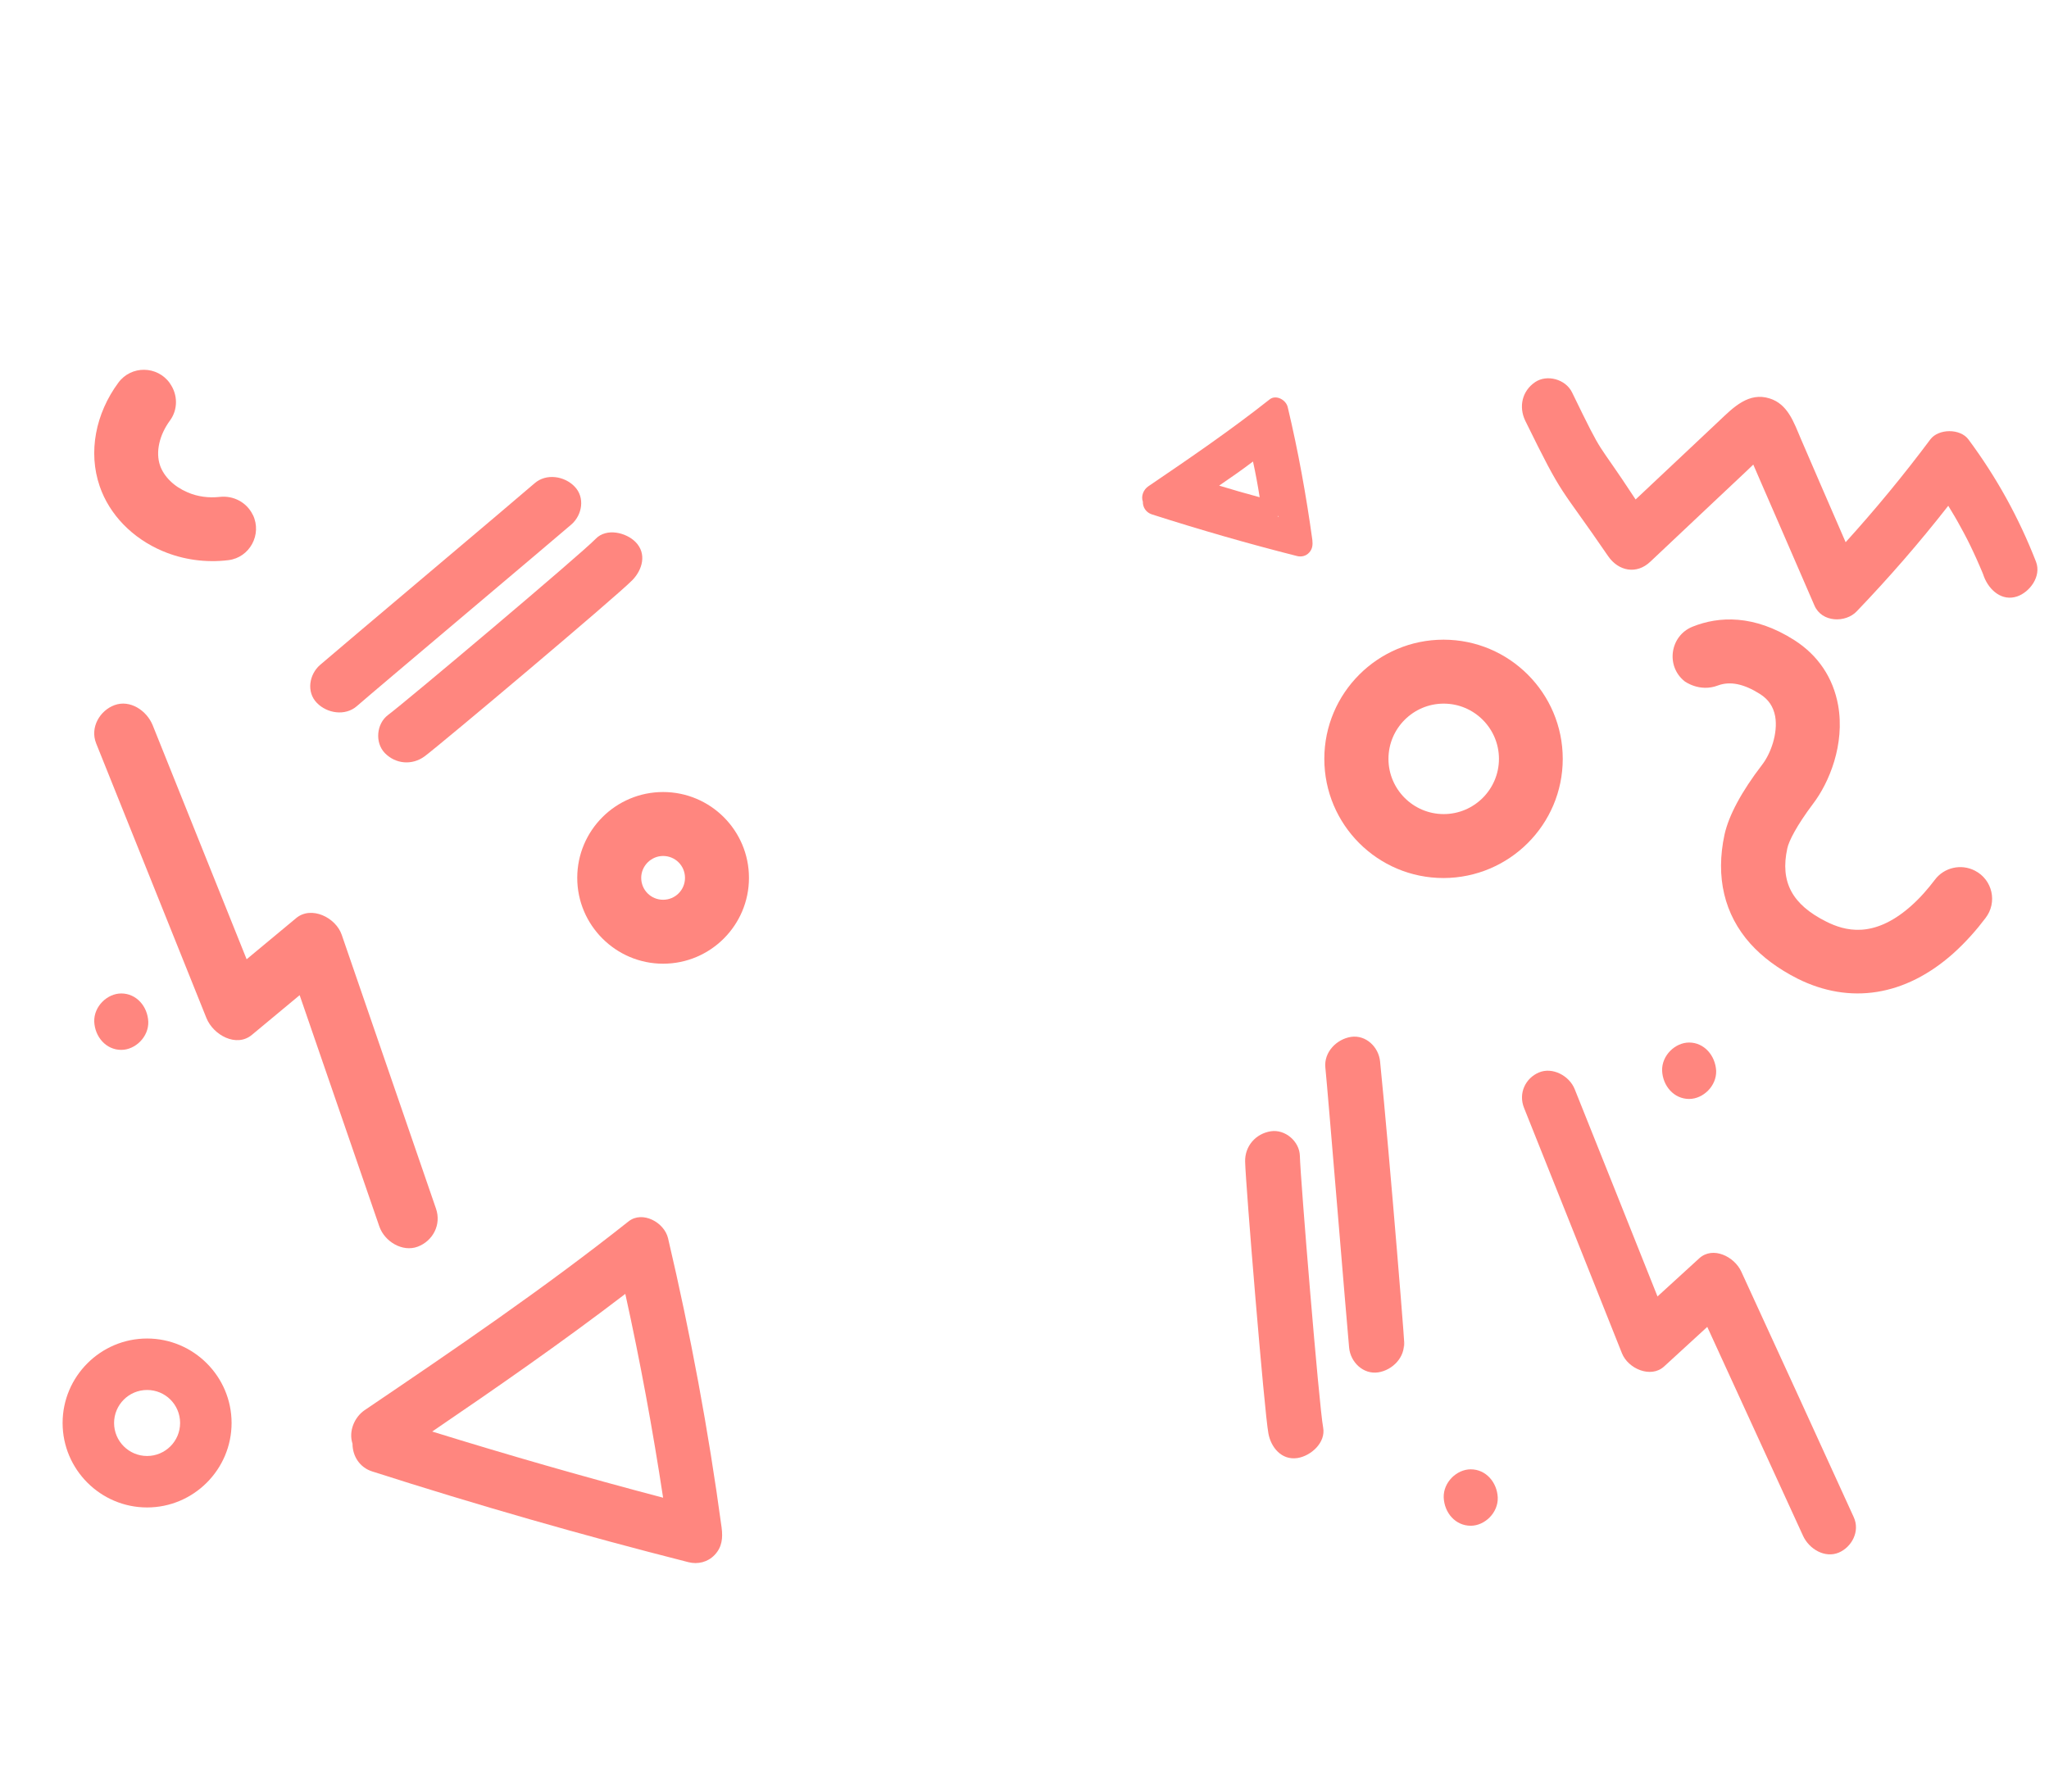
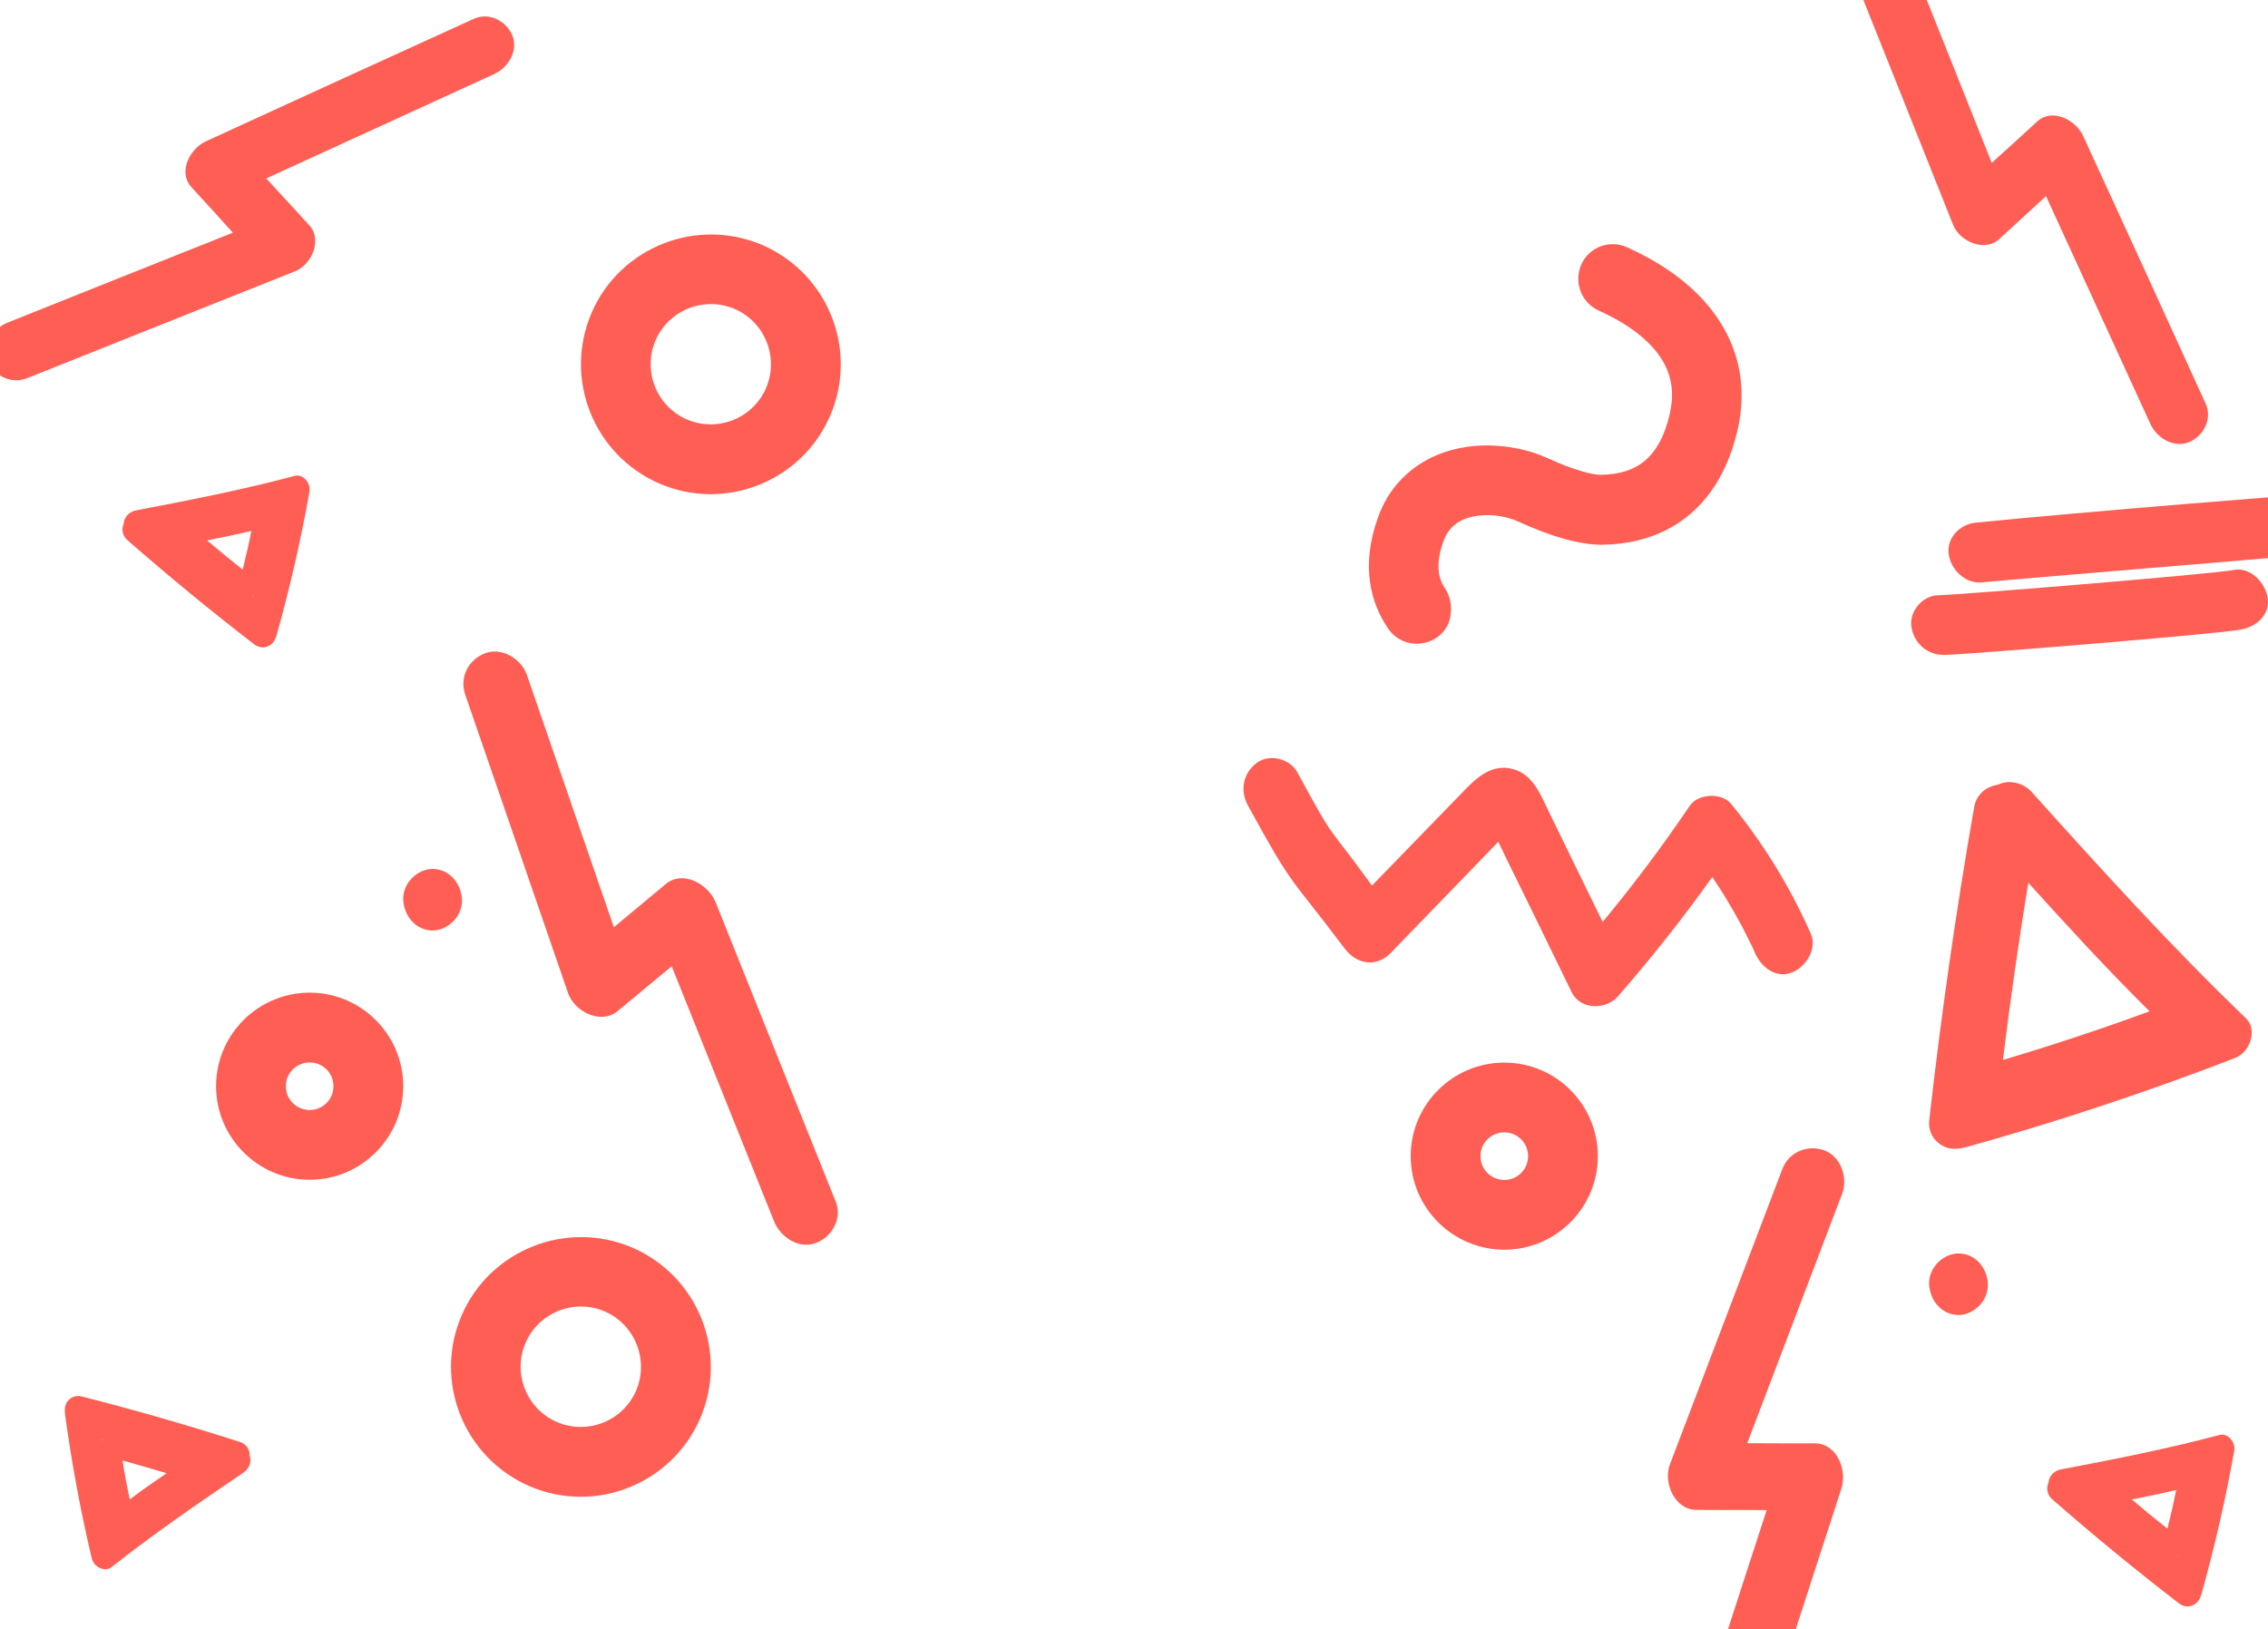
- <svg xmlns="http://www.w3.org/2000/svg" version="1.1" x="0px" y="0px" viewBox="0 0 1198 1048" style="enable-background:new 0 0 1198 1048;" xml:space="preserve">
+ <svg xmlns="http://www.w3.org/2000/svg" version="1.1" id="Layer_1" x="0px" y="0px" viewBox="0 0 1459 1048" style="enable-background:new 0 0 1459 1048;" xml:space="preserve">
  <style type="text/css">
- 	.st0{opacity:0.75;}
- 	.st1{fill:#FF5E54;}
+ 	.st0{fill:#FF5E54;}
</style>
-   <g id="Layer_1">
-     <g class="st0">
-       <path class="st1" d="M390.6,724.2c-2.2-9.4-15-16.3-23.1-9.9c-49.7,39.4-102,75-154.3,110.4c-6,4.1-9.5,12.4-7.1,19.6    c0,7.4,4.3,13.9,11.4,16.2c61.1,19.6,122.8,37.3,185,53.1c5.5,1.4,11.3,0,15.3-4.2c4.4-4.6,4.9-10,4.1-16.1    C414.2,836.4,403.7,780,390.6,724.2z M252.7,837.2c38.2-26,76.2-52.4,112.9-80.5c8.7,39.4,16,79.2,22.1,119.2    C342.5,864,297.5,851.1,252.7,837.2z" />
-       <path class="st1" d="M673.4,300.8c28.1,9,56.5,17.2,85,24.4c2.5,0.6,5.2,0,7-2c2-2.1,2.2-4.6,1.9-7.4    c-3.6-26.1-8.3-52.1-14.4-77.7c-1-4.3-6.9-7.5-10.6-4.5c-22.9,18.1-46.9,34.5-70.9,50.8c-2.8,1.9-4.4,5.7-3.2,9    C668.1,296.7,670.1,299.7,673.4,300.8z M747.6,302.2c-0.2,0-0.3-0.1-0.5-0.1c0,0,0.1-0.1,0.1-0.1c0.1-0.1,0.2-0.2,0.3-0.4    C747.5,301.8,747.5,302,747.6,302.2z M712.8,284c6.7-4.6,13.4-9.2,19.8-14.1c1.5,6.9,2.8,13.9,3.9,20.9    C728.6,288.7,720.7,286.4,712.8,284z" />
-       <path class="st1" d="M225,440.4c6.3,6.5,16,7.3,23.3,1.9c10.5-7.9,112.4-93.7,121.5-103.1c5.8-6,8.5-15.4,1.8-22.2    c-5.5-5.6-17-8.4-23.3-1.9c-9.1,9.4-110.9,95.2-121.5,103.1C220.1,423.3,219.1,434.3,225,440.4z" />
-       <path class="st1" d="M185.3,411.1c5.9,6.1,16.5,7.8,23.3,1.9c11.1-9.7,114.3-96.6,125.5-106.3c6.3-5.5,8.1-15.8,1.8-22.2    c-5.9-6.1-16.5-7.8-23.3-1.9c-11.1,9.7-114.3,96.6-125.5,106.3C180.8,394.4,179,404.7,185.3,411.1z" />
-       <path class="st1" d="M919.1,229.4c-3.8-7.7-14.7-10.6-21.6-5.9c-7.5,5.1-9.7,14.3-5.7,22.6c22.9,46.7,19.2,36.4,48.4,79.1    c6.1,8.9,16.7,10.9,24.7,3.3c12.3-11.6,24.6-23.2,36.9-34.8c6.2-5.8,12.3-11.6,18.5-17.4c1.6-1.5,3.2-3,4.8-4.6    c1.5,3.5,3,6.9,4.5,10.4c3.6,8.2,7.1,16.4,10.7,24.6c6.9,15.8,13.7,31.7,20.6,47.5c4.3,9.9,18.2,10.2,24.7,3.3    c18.8-19.6,36.7-40.2,53.5-61.7c2.4,3.9,4.8,7.9,7,12c2.8,5,5.4,10.1,7.8,15.3c1.2,2.6,2.4,5.2,3.5,7.8c0.6,1.3,1.1,2.6,1.7,4    c0.2,0.5,0.4,0.9,0.4,1c0,0,0.1,0.3,0.5,1.4c3.1,8,10.6,14.5,19.4,11.5c7.3-2.5,14.3-11.7,11-20.3c-10.1-25.9-23.1-49.4-39.5-71.5    c-4.8-6.5-17.5-6.4-22.3,0c-15.6,20.9-32.1,40.9-49.5,60.1c-4.9-11.4-9.9-22.8-14.8-34.1l-11.4-26.4c-4.1-9.6-7.6-20.3-18.3-23.6    c-12.1-3.8-21,5.1-29.2,12.9c-6.8,6.4-13.7,12.9-20.5,19.3c-9.5,9-19.1,17.9-28.6,26.9C931.7,254.5,939,270.3,919.1,229.4z" />
-       <path class="st1" d="M147.3,605.2c9.3-7.7,18.6-15.5,27.9-23.2c15.5,45.1,31.1,90.2,46.6,135.3c3.1,8.9,13.6,15.1,22.4,11.8    c8.8-3.3,14-12.8,10.7-22.3c-18.4-53.4-36.7-106.7-55.1-160.1c-3.5-10.2-17.8-17.1-26.6-9.8c-9.7,8-19.3,16-29,24.1    c-18.3-45.6-36.6-91.2-54.9-136.8c-3.5-8.7-13.3-15.2-22.4-11.8c-8.4,3.1-14.4,12.9-10.7,22.3c21.5,53.6,43,107.1,64.5,160.7    C124.7,605.3,138.2,612.8,147.3,605.2z" />
-       <path class="st1" d="M760,676c-0.2-8.5-8.6-15.7-17-14.4c-8.9,1.4-15.3,8.8-15,17.9c0.3,13.2,11.2,145.9,13.6,158.8    c1.5,8.2,7.7,15.8,17,14.4c7.8-1.2,16.7-9,15-17.9C771.2,821.9,760.3,689.1,760,676z" />
-       <path class="st1" d="M806.9,620.8c-0.8-8.4-8.2-15.7-17-14.4c-8.4,1.3-15.9,8.9-15,17.9c1.5,14.7,12.5,149.2,13.9,163.9    c0.8,8.4,8.2,15.7,17,14.4c8.4-1.3,15.9-8.9,15-17.9C823.3,809.6,812.4,675,806.9,620.8z" />
-       <path class="st1" d="M1018.1,743.7c-4-8.8-16.6-15.1-24.6-7.8c-8.1,7.4-16.3,14.9-24.4,22.3c-16.1-40.4-32.2-80.8-48.4-121.2    c-3.2-8-13.1-13.1-20.9-9.8c-7.9,3.3-12.2,12.2-8.7,20.8c19.1,47.8,38.2,95.6,57.2,143.4c3.6,9.1,16.9,14.8,24.6,7.8    c8.4-7.7,16.9-15.5,25.3-23.2c18.7,40.7,37.3,81.5,56,122.2c3.6,7.8,12.8,13.2,20.9,9.8c7.5-3.2,12.6-12.4,8.7-20.8    C1062,839.4,1040.1,791.5,1018.1,743.7z" />
-       <path class="st1" d="M859.9,892.3c8.2,0,16.1-7.6,15.8-16.5c-0.4-8.9-6.9-16.5-15.8-16.5c-8.2,0-16.1,7.6-15.8,16.5    C844.5,884.8,851,892.3,859.9,892.3z" />
-       <path class="st1" d="M55.1,597.5c0.4,8.9,6.9,16.5,15.8,16.5c8.2,0,16.1-7.6,15.8-16.5c-0.4-8.9-6.9-16.5-15.8-16.5    C62.7,581,54.8,588.6,55.1,597.5z" />
-       <path class="st1" d="M987.6,609.7c-8.2,0-16.1,7.6-15.8,16.5c0.4,8.9,6.9,16.5,15.8,16.5c8.2,0,16.1-7.6,15.8-16.5    C1002.9,617.3,996.4,609.7,987.6,609.7z" />
-       <path class="st1" d="M1154.7,509.2L1154.7,509.2c-8.1-4.2-18.1-1.9-23.5,5.4c-3.8,5-8.6,10.7-14.5,15.8    c-21.6,18.8-38.3,13.9-48.9,8.6c-20-10-27.1-23.2-22.8-42.9c0.9-4.2,5.4-13.2,15.1-26.1c9.3-12.2,18.7-34.6,14.6-57.6    c-2.9-16-11.7-29.2-25.7-38.1c-23.4-14.9-44-14-59.4-7.8c-13.2,5.3-15.8,23-4.7,31.9c0,0,8.7,6.6,19.5,2.5    c7.2-2.7,15.3-0.9,24.5,4.9c5.1,3.2,7.9,7.4,9,13.1c1.7,9.8-2.5,21.7-7.6,28.3c-12.2,15.9-19.5,29.7-22,40.8    c-5.4,25-0.1,46.9,15.1,63.9c7.1,7.9,16.3,14.7,27.5,20.4c30.8,15.4,63.1,10.2,91-14.6c7.6-6.8,14-14.2,18.9-20.7    C1168,527.8,1165,514.5,1154.7,509.2z" />
-       <path class="st1" d="M86,782.8c-27.2,0-49.4,22.2-49.4,49.4c0,27.2,22.2,49.4,49.4,49.4s49.4-22.2,49.4-49.4    C135.4,805,113.2,782.8,86,782.8z M86,851.5c-10.6,0-19.3-8.6-19.3-19.3c0-10.6,8.6-19.3,19.3-19.3s19.3,8.6,19.3,19.3    C105.3,842.9,96.6,851.5,86,851.5z" />
-       <path class="st1" d="M913.7,443.8c0-38.4-31.2-69.7-69.7-69.7c-38.4,0-69.7,31.2-69.7,69.7s31.2,69.7,69.7,69.7    C882.5,513.4,913.7,482.2,913.7,443.8z M811.8,443.8c0-17.8,14.5-32.3,32.3-32.3c17.8,0,32.3,14.5,32.3,32.3s-14.5,32.3-32.3,32.3    C826.3,476.1,811.8,461.6,811.8,443.8z" />
-       <path class="st1" d="M387.7,563.6c27.7,0,50.2-22.5,50.2-50.2c0-27.7-22.5-50.2-50.2-50.2s-50.2,22.5-50.2,50.2    C337.5,541.1,360.1,563.6,387.7,563.6z M387.7,500.6c7.1,0,12.8,5.7,12.8,12.8c0,7.1-5.7,12.8-12.8,12.8    c-7.1,0-12.8-5.7-12.8-12.8C374.9,506.4,380.7,500.6,387.7,500.6z" />
-       <path class="st1" d="M58.3,284.4c5.7,16.6,19.1,30.4,36.8,37.9c12.1,5.1,25.4,6.9,38.4,5.3c12.5-1.5,19.8-15,14.4-26.4l-0.1-0.1    c-3.5-7.3-11.3-11.4-19.3-10.5c-6.5,0.7-13-0.1-18.9-2.7c-7.8-3.3-13.7-9.1-16-15.6c-2.8-8.1-0.3-18.1,5.8-26.4    c4.7-6.4,4.6-15.1,0-21.6l-0.1-0.2c-7.3-10.3-22.6-10.5-30.1-0.3C55.9,241.8,51.4,264.4,58.3,284.4z" />
-     </g>
+   <g id="Layer_2_00000096061172766915527070000017190751085984540576_">
+ </g>
+   <g id="Layer_2_00000029008057289924901870000003303777381512782465_">
+ </g>
+   <g>
+     <path class="st0" d="M189.6,306.2c-33.8,9-68,15.7-102.2,22.2c-4,0.8-7.6,4.2-7.8,8.4c-1.6,3.6-0.9,7.8,2.2,10.6   c26.6,23.3,54,45.8,81.9,67.3c2.5,1.8,5.7,2.5,8.7,1.1c3.2-1.4,4.6-4,5.6-7.2c8.5-30.4,15.6-61.3,21.1-92.4   C200,311,195.1,304.7,189.6,306.2z M156.1,366.5c-7.8-6.2-15.4-12.4-22.9-18.8c9.6-1.9,19.1-3.8,28.5-6.1   C160.1,349.9,158.2,358.2,156.1,366.5z M162.8,384.2c-0.2-0.1-0.3-0.3-0.5-0.3l0.2-0.1c0.2-0.1,0.3-0.1,0.5-0.3   C162.9,383.7,162.8,384,162.8,384.2z" />
+     <path class="st0" d="M1427.8,923.3c-33.8,9-68,15.7-102.2,22.2c-4,0.8-7.6,4.2-7.8,8.4c-1.6,3.6-0.9,7.8,2.2,10.6   c26.6,23.3,54,45.8,81.9,67.3c2.5,1.8,5.7,2.5,8.7,1.1c3.2-1.4,4.6-4,5.6-7.2c8.5-30.4,15.6-61.3,21.1-92.4   C1438.2,928.1,1433.3,921.8,1427.8,923.3z M1394.3,983.6c-7.8-6.2-15.4-12.4-22.9-18.8c9.6-1.9,19.1-3.8,28.5-6.1   C1398.3,967,1396.4,975.3,1394.3,983.6z M1401,1001.3c-0.2-0.1-0.3-0.3-0.5-0.3l0.2-0.1c0.2-0.1,0.3-0.1,0.5-0.3   C1401.1,1000.8,1401,1001.1,1401,1001.3z" />
+     <path class="st0" d="M1110.6,578.5c3.6,5.9,7,11.9,10.2,17.9c1.6,3.1,3.1,6.1,4.6,9.1c0.8,1.5,1.5,3.1,2.3,4.7   c0.3,0.6,0.5,1,0.5,1.2c0,0,0.2,0.4,0.7,1.6c4.1,9.4,13.5,16.8,23.9,12.7c8.6-3.4,16.4-14.8,12.1-24.9   c-13.5-30.5-30.4-57.9-51.2-83.5c-6.1-7.5-21.3-6.8-26.7,1.2c-17.5,25.9-36.2,50.8-56,74.7c-6.5-13.4-13.1-26.8-19.6-40.1l-15.1-31   c-5.5-11.3-10.2-23.9-23.2-27.3c-14.7-3.9-24.9,7.3-34.2,17c-7.8,8-15.7,16.2-23.5,24.2c-10.9,11.3-21.9,22.5-32.8,33.8   c-31.6-43.6-22-25.1-48.1-73c-5-9-18.2-11.9-26.1-5.9c-8.7,6.5-10.9,17.7-5.6,27.4c30,54.7,25,42.6,62.3,92.1   c7.8,10.3,20.6,12.2,29.7,2.6c14.1-14.6,28.2-29.1,42.3-43.7c7.1-7.3,14.1-14.6,21.2-21.9c1.8-1.8,3.7-3.8,5.5-5.8   c2,4.1,4,8.1,5.9,12.2c4.8,9.6,9.4,19.2,14.2,28.9c9.1,18.6,18.1,37.2,27.2,55.8c5.7,11.6,22.3,11.2,29.7,2.6   c21.4-24.5,41.7-50.1,60.7-76.8C1104.6,569,1107.8,573.7,1110.6,578.5z" />
+     <path class="st0" d="M154.4,927.8c-33.7-10.8-67.7-20.6-101.9-29.3c-3-0.7-6.2,0-8.4,2.4c-2.4,2.5-2.6,5.5-2.3,8.9   c4.3,31.3,10,62.5,17.3,93.1c1.2,5.2,8.3,9,12.7,5.4c27.5-21.7,56.2-41.4,85-60.9c3.4-2.3,5.3-6.8,3.8-10.8   C160.8,932.7,158.4,929.1,154.4,927.8z M66,926.3c-0.1,0.1-0.2,0.2-0.4,0.5c0-0.2,0-0.4-0.1-0.7C65.7,926.1,65.9,926.2,66,926.3   L66,926.3z M83.5,964.8c-1.8-8.3-3.4-16.7-4.7-25.1c9.4,2.6,18.9,5.4,28.4,8.2C99.2,953.4,91.1,958.9,83.5,964.8z" />
+     <path class="st0" d="M460.3,580.4c-4.9-11.7-21.1-20.7-32-11.6c-11.1,9.2-22.3,18.6-33.4,27.8c-18.6-54.1-37.3-108.1-55.9-162.2   c-3.7-10.7-16.3-18.1-26.9-14.1c-10.5,4-16.8,15.3-12.8,26.7c22.1,64,44,127.9,66.1,191.9c4.2,12.2,21.3,20.5,31.9,11.7   c11.6-9.6,23.1-19.2,34.8-28.9c21.9,54.7,43.9,109.3,65.8,164c4.2,10.4,15.9,18.2,26.9,14.1c10.1-3.7,17.3-15.5,12.8-26.7   C511.8,708.8,486.1,644.7,460.3,580.4z" />
+     <path class="st0" d="M297.2,578.9c-0.5-10.7-8.3-19.8-18.9-19.8c-9.8,0-19.3,9.1-18.9,19.8c0.5,10.7,8.3,19.8,18.9,19.8   C288.1,598.7,297.6,589.6,297.2,578.9z" />
+     <path class="st0" d="M1259.9,806.5c-9.8,0-19.3,9.1-18.9,19.8c0.5,10.7,8.3,19.8,18.9,19.8c9.8,0,19.3-9.1,18.9-19.8   C1278.4,815.6,1270.6,806.5,1259.9,806.5z" />
+     <path class="st0" d="M1306.9,509.5c-5.1-5.7-14.4-8.2-21.6-4.6c-7.8,1.1-14,6.6-15.3,14.3c-11.7,66.8-21.3,134-28.9,201.4   c-0.7,6,1.6,11.8,6.6,15.4c5.4,4,11.2,3.7,17.5,2c58.5-16.3,116-35.4,172.5-57.2c9.6-3.6,14.9-18.1,7.1-25.6   C1396.4,608.7,1351.5,559.1,1306.9,509.5z M1288.5,682c4.6-38,10.1-76,16.3-114c25.4,28.1,51.1,56.1,78,82.7   C1351.8,662.1,1320.3,672.5,1288.5,682z" />
+     <path class="st0" d="M1173.4,740.1c-10.6-3.7-22.7,1-26.9,12.3c-24,63.3-48.2,126.4-72.2,189.7c-4.6,12.1,3.2,29.4,17,29.4   c15.1,0.1,30,0.1,45.2,0.1c-18.2,56-36.3,112-54.6,168.1c-3.4,10.7,0.5,24.2,11.6,28.1c10.1,3.6,23.2-0.8,26.9-12.3   c21.4-65.9,42.7-131.6,64.1-197.5c4-12.1-2.8-29.3-17-29.3c-14.4,0-29,0-43.5-0.1c20.4-53.5,40.6-106.9,61-160.4   C1189,757.6,1184.1,743.9,1173.4,740.1z" />
+     <path class="st0" d="M1437.3,366.7c-15.5,2.8-174.7,15.9-190.4,16.3c-10.2,0.2-18.8,10.3-17.3,20.4c1.7,10.7,10.5,18.3,21.5,18   c15.8-0.4,174.9-13.4,190.4-16.3c9.8-1.8,18.9-9.2,17.3-20.4C1457.4,375.3,1448,364.7,1437.3,366.7z" />
+     <path class="st0" d="M1467.4,319.6c29.8-2.9-131.6,10.1-196.5,16.7c-10.1,1-18.8,9.8-17.3,20.4c1.6,10.1,10.7,19.1,21.5,18   c17.6-1.8,178.9-15,196.5-16.7c10.1-1,18.8-9.8,17.3-20.4C1487.3,327.5,1478.2,318.5,1467.4,319.6z" />
+     <path class="st0" d="M199.1,145.1c-9.2-10.1-18.6-20.3-27.8-30.3c48.8-22.4,97.7-44.7,146.5-67.1c9.4-4.3,15.8-15.3,11.7-25.1   c-3.8-9-14.9-15.1-24.9-10.4c-57.4,26.1-114.8,52.4-172.1,78.7c-10.5,4.8-18.1,19.9-9.4,29.5c8.9,9.7,17.9,19.5,26.7,29.3   C101.4,169,53,188.3,4.6,207.7c-9.6,3.8-15.7,15.7-11.7,25.1c4,9.5,14.6,14.6,24.9,10.4c57.3-22.9,114.6-45.8,171.9-68.6   C200.6,170.3,207.4,154.3,199.1,145.1z" />
+     <path class="st0" d="M406.9,802.8c-42.4-18.2-91.6,1.3-109.9,43.5c-18.3,42.3,1.2,91.5,43.5,109.9c42.3,18.3,91.5-1.2,109.9-43.5   C468.7,870.3,449.2,821.2,406.9,802.8z M409.2,894.8c-8.5,19.6-31.3,28.6-50.9,20.2s-28.7-31.4-20.2-51s31.3-28.6,50.9-20.2   C408.6,852.3,417.6,875.2,409.2,894.8z" />
+     <path class="st0" d="M490.5,157.7c-42.4-18.2-91.6,1.3-109.9,43.5c-18.3,42.3,1.2,91.5,43.5,109.9c42.3,18.3,91.5-1.2,109.9-43.5   C552.3,225.2,532.8,176.1,490.5,157.7z M492.8,249.7c-8.5,19.6-31.3,28.6-50.9,20.2c-19.6-8.5-28.6-31.3-20.2-50.9   c8.5-19.6,31.3-28.6,50.9-20.2C492.2,207.2,501.2,230.1,492.8,249.7z" />
+     <path class="st0" d="M1285.9,154c10.1-9.2,20.3-18.6,30.3-27.8c22.4,48.8,44.7,97.7,67.1,146.5c4.3,9.4,15.3,15.8,25.1,11.7   c9-3.8,15.1-14.9,10.4-24.9c-26.1-57.3-52.3-114.7-78.7-172c-4.8-10.5-19.9-18.1-29.5-9.4c-9.7,8.9-19.5,17.9-29.3,26.7   c-19.3-48.4-38.6-96.9-58-145.3c-3.8-9.6-15.7-15.7-25.1-11.7c-9.5,4-14.6,14.6-10.4,24.9c22.9,57.3,45.8,114.6,68.6,171.9   C1260.7,155.5,1276.7,162.3,1285.9,154z" />
+     <path class="st0" d="M199.2,638.7c-33.2,0-60.2,27-60.2,60.2c0,33.2,27.1,60.2,60.2,60.2c33.2,0,60.2-27,60.2-60.2   C259.4,665.7,232.4,638.7,199.2,638.7z M199.2,714.2c-8.5,0-15.3-6.8-15.3-15.3c-0.1-8.4,6.9-15.3,15.3-15.3   c8.5,0,15.3,6.8,15.3,15.3S207.7,714.2,199.2,714.2z" />
+     <path class="st0" d="M967.7,683.7c-33.2,0-60.2,27-60.2,60.2c0,33.2,27.1,60.2,60.2,60.2c33.2,0,60.2-27,60.2-60.2   C1027.9,710.7,1000.9,683.7,967.7,683.7z M967.7,759.2c-8.5,0-15.3-6.8-15.3-15.3c-0.1-8.4,6.9-15.3,15.3-15.3   c8.5,0,15.3,6.8,15.3,15.3S976.2,759.2,967.7,759.2z" />
+     <path class="st0" d="M941.6,334.2c11-4.6,26-2.9,35.1,1.4c21.8,10,39.9,14.9,53.5,14.9c30.7-0.3,54.9-12.4,70.7-34.6   c7.4-10.4,12.9-22.9,16.5-37.6c9.8-40.1-4.9-76.4-41.3-102.5c-10-7.1-20.3-12.6-29.2-16.6c-12.7-5.9-27.5,1.1-30.9,14.6   c-2.7,10.5,2.6,21.7,12.6,26.1c6.8,3.1,14.8,7.2,22.3,12.7c27.7,20.2,26.3,41,23,54.8c-6.3,26-19.9,37.8-44.1,38.1   c-5.1,0.1-16.9-2.8-34.5-10.8c-16.7-7.7-45.4-12.7-71.2-1.8c-17.9,7.7-31.1,21.5-37.7,40.2c-11.2,31.3-4.6,55.1,6.7,71.5   c9.7,14,31.1,12.4,38.5-3c0,0,5.4-11.9-2.3-23.5c-5.1-7.6-5.1-17.6-0.7-30C931.1,341.4,935.2,337,941.6,334.2z" />
  </g>
-   <g id="Layer_2">
+   <g id="Layer_2_00000103257841616467382820000013806723090080510613_">
</g>
</svg>
